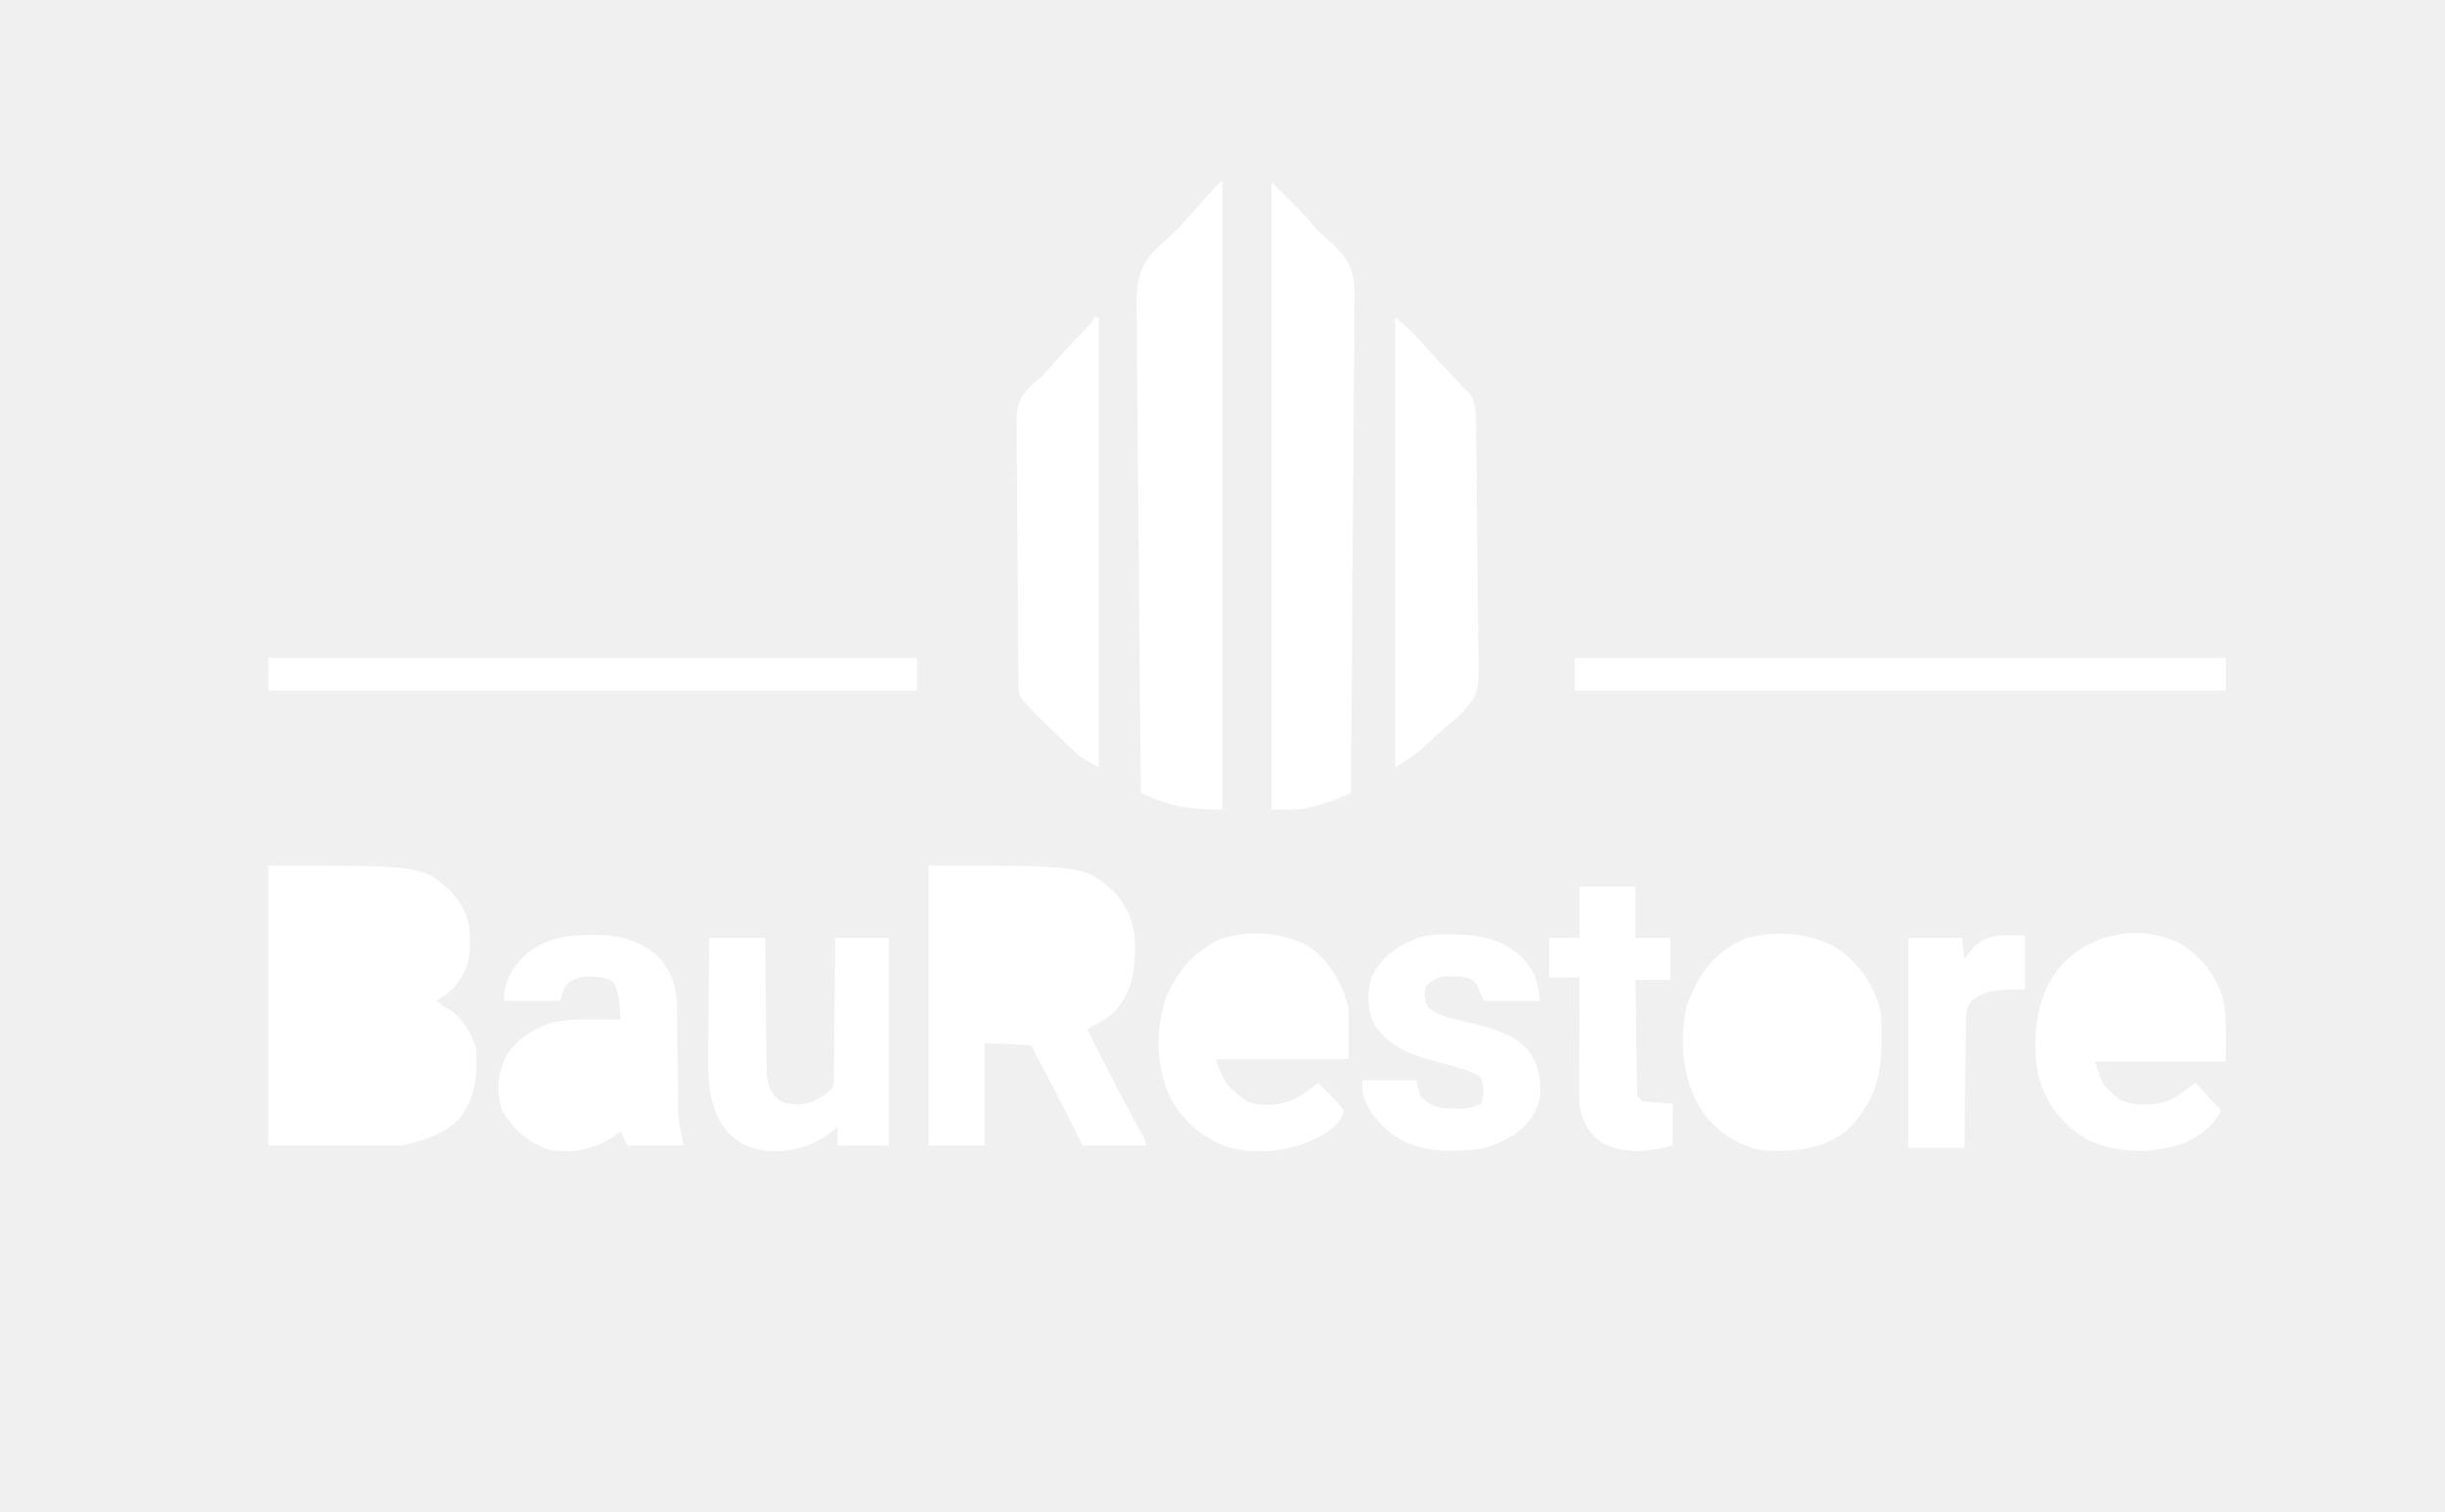
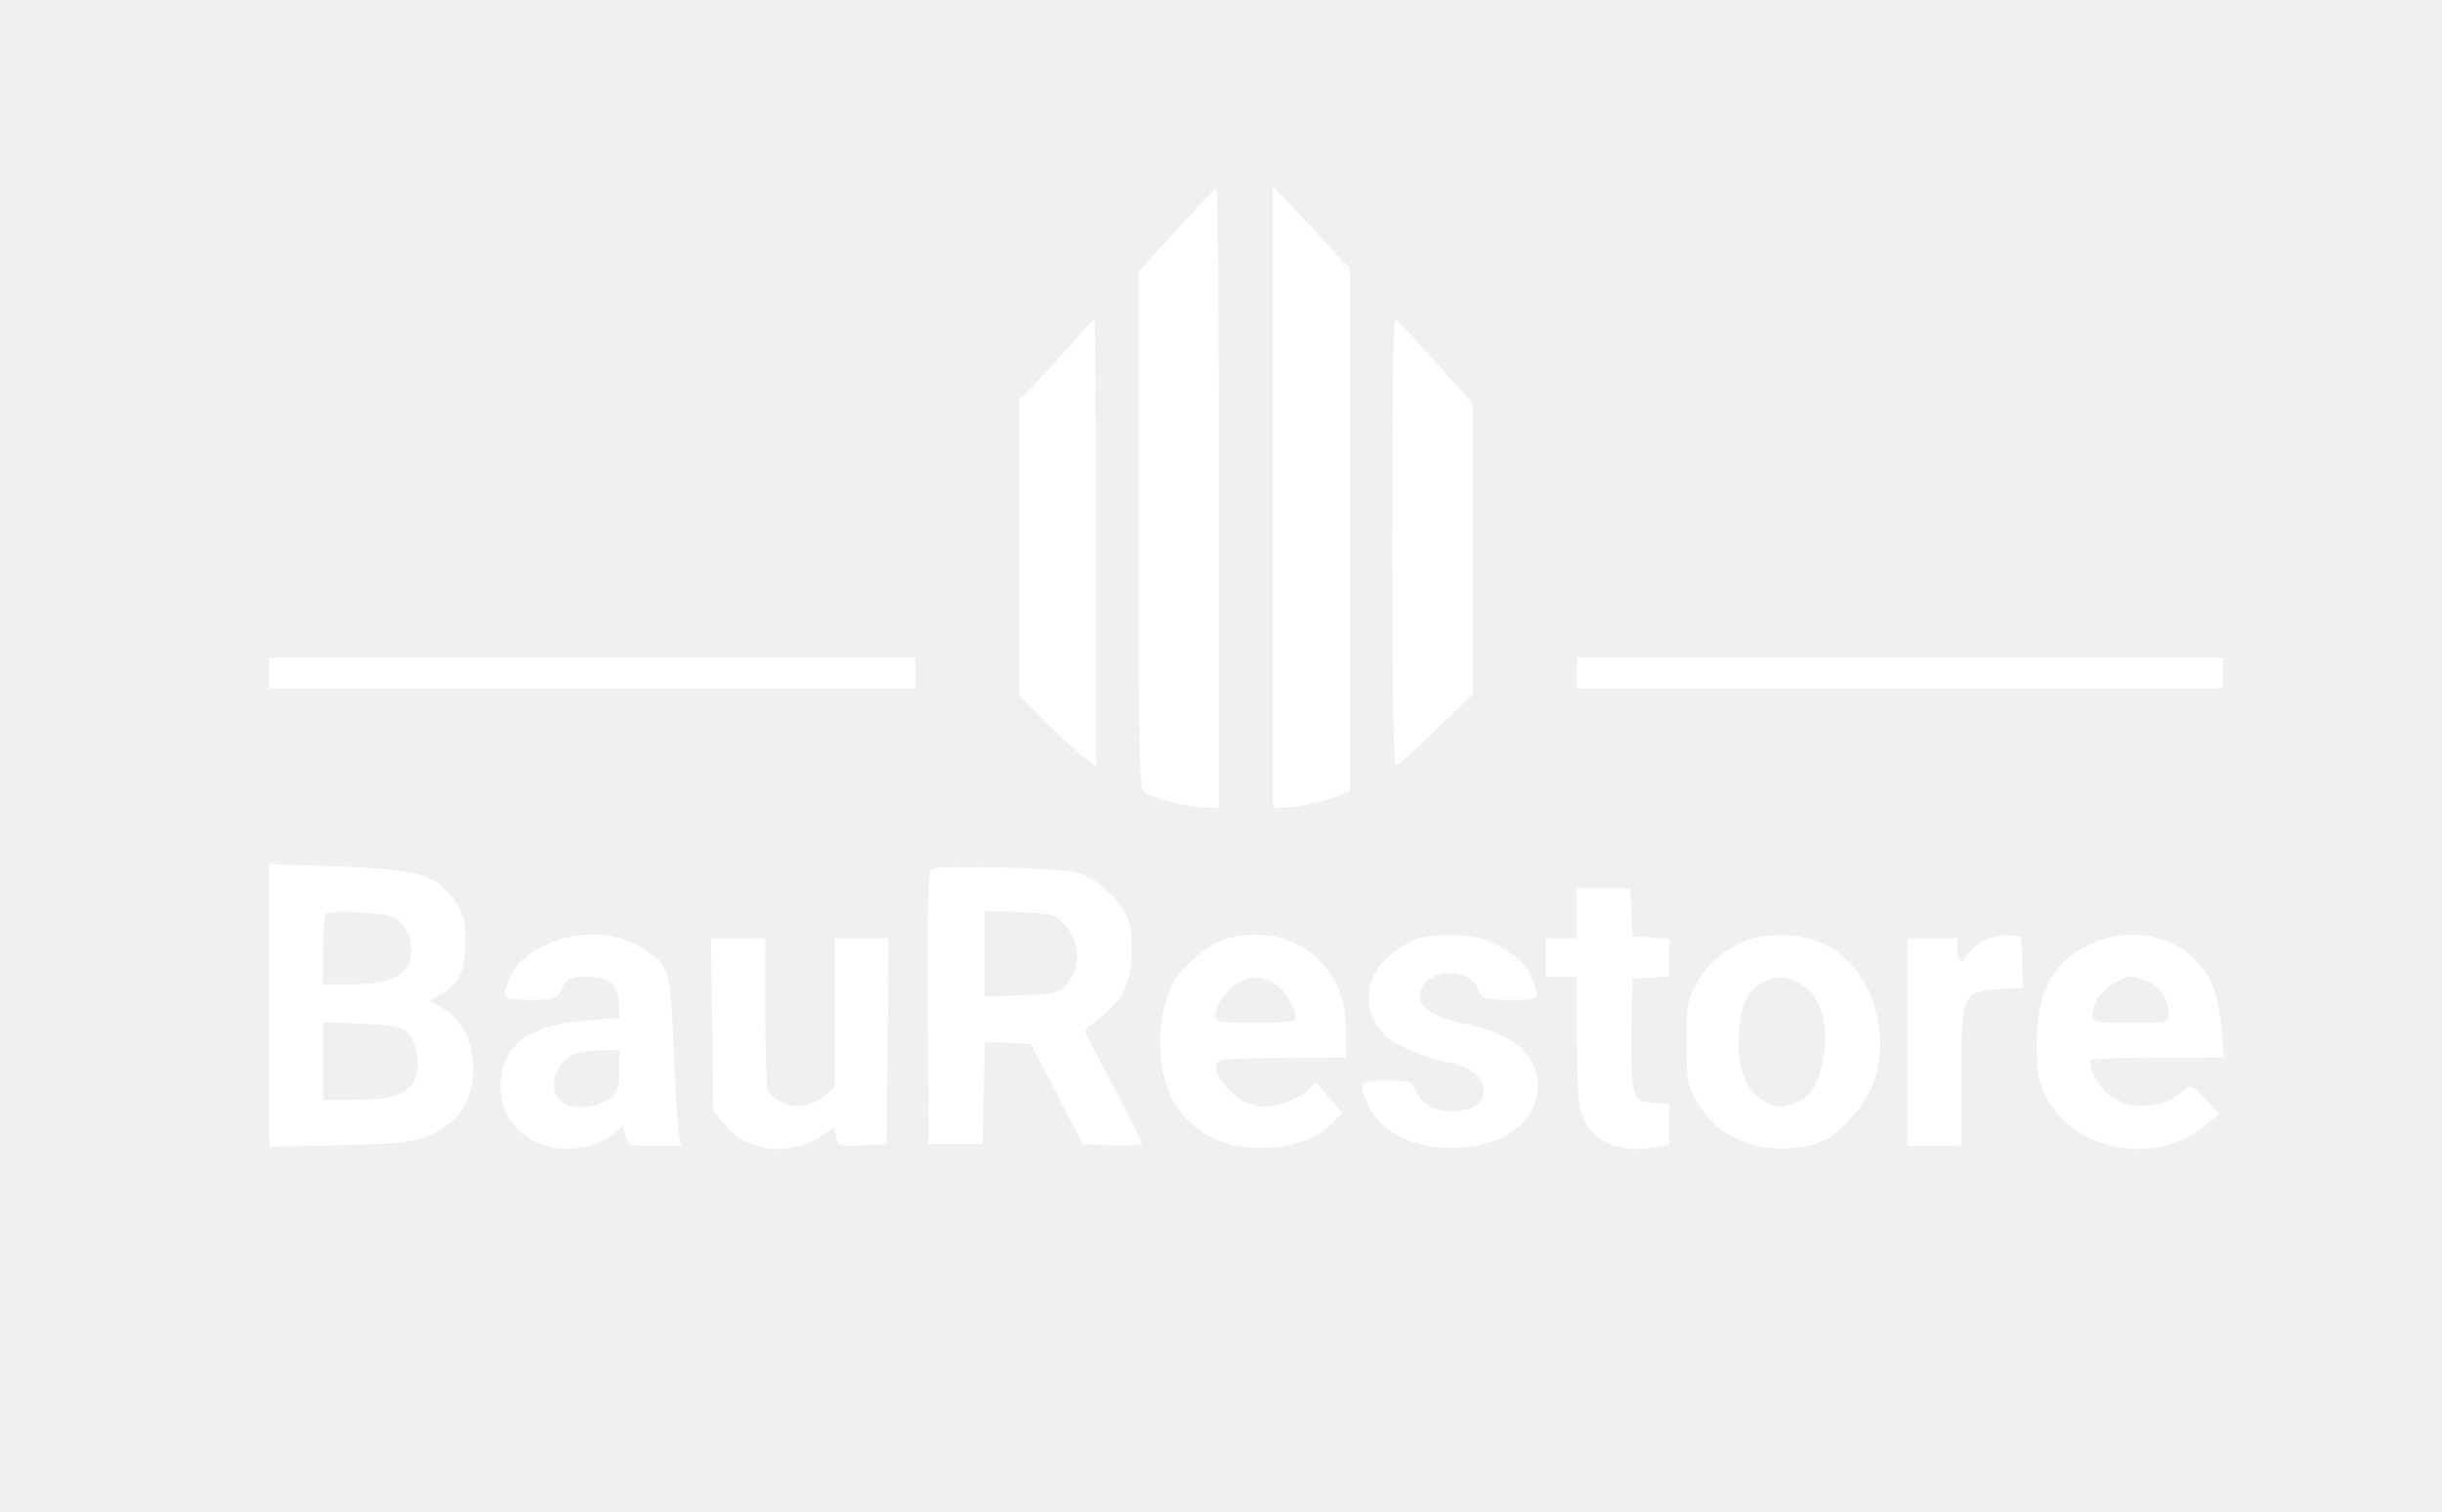
- <svg xmlns="http://www.w3.org/2000/svg" version="1.1" width="1048" height="648" viewBox="0 0 1048 648" preserveAspectRatio="xMidYMid meet">
-   <path d="M0 0 C66.8 0 66.8 0 78.594 11.562 C84.405 17.943 86.556 23.918 86.438 32.438 C86.431 33.187 86.425 33.937 86.419 34.71 C86.256 40.454 85.323 44.2 82 49 C81.381 49.907 80.763 50.815 80.125 51.75 C77.67 54.35 75.04 56.135 72 58 C74.244 59.726 76.379 61.206 78.875 62.562 C83.88 66.466 87 72 89 78 C89.891 88.968 88.927 99.433 82 108.375 C75.102 115.48 66.428 117.905 57 120 C38.19 120 19.38 120 0 120 C0 80.4 0 40.8 0 0 Z " fill="#FFFFFF" transform="translate(115,371)" />
-   <path d="M0 0 C0.33 0 0.66 0 1 0 C1 88.77 1 177.54 1 269 C-9.678 269 -17.992 268.332 -27.887 264.418 C-29.613 263.74 -29.613 263.74 -31.374 263.048 C-32.674 262.529 -32.674 262.529 -34 262 C-34.343 233.609 -34.608 205.219 -34.766 176.826 C-34.785 173.467 -34.804 170.108 -34.824 166.749 C-34.828 166.08 -34.832 165.411 -34.836 164.722 C-34.901 153.924 -35.019 143.126 -35.157 132.328 C-35.298 121.231 -35.38 110.135 -35.411 99.038 C-35.431 92.811 -35.476 86.587 -35.586 80.361 C-35.688 74.49 -35.719 68.622 -35.697 62.75 C-35.701 60.605 -35.73 58.461 -35.788 56.317 C-36.055 45.925 -35.876 38.081 -28.75 30.019 C-26.188 27.412 -23.533 24.956 -20.768 22.567 C-18.36 20.433 -16.295 18.116 -14.188 15.688 C-13.511 14.931 -12.834 14.174 -12.137 13.395 C-11.079 12.209 -11.079 12.209 -10 11 C-8.171 8.954 -6.337 6.913 -4.5 4.875 C-3.247 3.479 -3.247 3.479 -1.969 2.055 C-1.319 1.377 -0.669 0.699 0 0 Z " fill="#FFFFFF" transform="translate(523,78)" />
-   <path d="M0 0 C1.65 1.65 3.3 3.3 5 5 C5.73 5.718 6.459 6.436 7.211 7.176 C11.26 11.174 15.201 15.185 18.808 19.59 C20.541 21.495 22.202 23.052 24.158 24.698 C30.382 30.194 34.606 35.035 35.445 43.516 C35.658 48.465 35.591 53.385 35.476 58.335 C35.472 60.564 35.474 62.793 35.482 65.021 C35.485 71.034 35.409 77.044 35.318 83.055 C35.237 89.352 35.229 95.649 35.214 101.946 C35.178 112.502 35.097 123.058 34.981 133.614 C34.861 144.48 34.769 155.345 34.714 166.211 C34.711 166.883 34.707 167.554 34.704 168.246 C34.687 171.615 34.67 174.983 34.654 178.352 C34.519 206.235 34.29 234.118 34 262 C32.406 262.647 30.81 263.291 29.215 263.935 C28.326 264.294 27.438 264.653 26.523 265.023 C23.573 266.166 20.643 267.029 17.562 267.75 C16.574 267.992 15.585 268.235 14.566 268.484 C9.758 269.18 4.859 269 0 269 C0 180.23 0 91.46 0 0 Z " fill="#FFFFFF" transform="translate(545,78)" />
-   <path d="M0 0 C66.481 0 66.481 0 79.164 10.852 C85.983 18.135 88.72 25.993 88.5 35.875 C88.487 36.751 88.474 37.627 88.461 38.53 C88.154 48.35 85.876 56.025 79.016 63.273 C75.675 66.135 71.964 68.13 68 70 C72.623 79.368 77.359 88.674 82.188 97.938 C82.686 98.895 83.185 99.853 83.698 100.84 C86.409 106.026 89.183 111.158 92.111 116.225 C93 118 93 118 93 120 C84.09 120 75.18 120 66 120 C64.556 117.092 63.112 114.184 61.625 111.188 C56.886 101.677 51.979 92.261 46.986 82.881 C45.965 80.934 44.983 78.966 44 77 C37.4 76.67 30.8 76.34 24 76 C24 90.52 24 105.04 24 120 C16.08 120 8.16 120 0 120 C0 80.4 0 40.8 0 0 Z " fill="#FFFFFF" transform="translate(398,371)" />
-   <path d="M0 0 C9.616 6.494 15.706 15.504 18.688 26.625 C19.212 30.769 19.261 34.827 19.188 39 C19.175 40.098 19.163 41.195 19.151 42.326 C18.8 56.67 14.946 67.789 4.5 77.938 C-5.776 86.651 -19.373 87.563 -32.312 86.625 C-43.471 84.169 -52.174 78.227 -58.516 68.777 C-66.055 55.551 -67.453 40.816 -64.613 25.969 C-63.716 23.031 -62.66 20.383 -61.312 17.625 C-60.888 16.747 -60.464 15.869 -60.027 14.965 C-55.057 5.785 -47.748 -0.811 -37.957 -4.531 C-25.303 -7.461 -11.291 -6.591 0 0 Z " fill="#FFFFFF" transform="translate(787.3125,406.375)" />
-   <path d="M0 0 C0.66 0 1.32 0 2 0 C2 63.69 2 127.38 2 193 C-5.877 188.499 -5.877 188.499 -8.648 185.863 C-9.562 185.004 -9.562 185.004 -10.493 184.126 C-11.425 183.229 -11.425 183.229 -12.375 182.312 C-13.353 181.384 -13.353 181.384 -14.351 180.436 C-16.242 178.633 -18.123 176.819 -20 175 C-20.946 174.083 -21.892 173.167 -22.867 172.223 C-32.36 162.87 -32.36 162.87 -32.428 156.765 C-32.447 155.705 -32.465 154.646 -32.484 153.554 C-32.489 152.396 -32.494 151.239 -32.499 150.046 C-32.516 148.823 -32.532 147.6 -32.549 146.34 C-32.59 142.986 -32.616 139.633 -32.633 136.279 C-32.645 134.18 -32.659 132.081 -32.674 129.983 C-32.72 123.407 -32.754 116.831 -32.77 110.255 C-32.789 102.682 -32.85 95.111 -32.949 87.538 C-33.022 81.674 -33.057 75.81 -33.063 69.945 C-33.067 66.448 -33.088 62.952 -33.149 59.455 C-33.216 55.546 -33.203 51.639 -33.183 47.73 C-33.214 46.585 -33.245 45.439 -33.278 44.259 C-33.164 37.519 -31.946 34.261 -27.129 29.435 C-25.429 27.946 -23.72 26.466 -22 25 C-20.89 23.795 -19.799 22.571 -18.75 21.312 C-14.573 16.42 -10.132 11.773 -5.71 7.103 C-5.117 6.473 -4.525 5.844 -3.914 5.195 C-3.377 4.628 -2.841 4.061 -2.288 3.477 C-0.901 2.011 -0.901 2.011 0 0 Z " fill="#FFFFFF" transform="translate(469,136)" />
-   <path d="M0 0 C7.822 6.704 7.822 6.704 11.062 10.438 C15.646 15.637 20.368 20.695 25.127 25.734 C25.7 26.344 26.273 26.954 26.863 27.582 C27.372 28.121 27.88 28.659 28.404 29.214 C28.93 29.803 29.457 30.393 30 31 C31.018 31.925 31.018 31.925 32.058 32.868 C35.043 37.682 34.639 42.333 34.676 47.896 C34.699 49.102 34.722 50.307 34.746 51.549 C34.803 54.852 34.841 58.153 34.867 61.456 C34.883 63.526 34.903 65.596 34.925 67.665 C34.99 74.159 35.038 80.654 35.062 87.148 C35.091 94.61 35.178 102.069 35.317 109.53 C35.421 115.318 35.471 121.105 35.48 126.894 C35.487 130.342 35.516 133.785 35.602 137.232 C36.115 160.932 36.115 160.932 29.197 169.018 C26.852 171.374 24.423 173.517 21.804 175.563 C19.396 177.481 17.224 179.601 15.027 181.754 C10.282 186.393 5.754 189.404 0 193 C0 129.31 0 65.62 0 0 Z " fill="#FFFFFF" transform="translate(598,136)" />
-   <path d="M0 0 C0.904 -0.021 1.809 -0.041 2.74 -0.062 C12.991 -0.121 22.882 2.416 30.438 9.695 C36.027 16.05 38.027 22.418 38.111 30.708 C38.125 31.776 38.138 32.845 38.152 33.946 C38.168 35.664 38.168 35.664 38.184 37.418 C38.217 39.863 38.25 42.307 38.283 44.752 C38.331 48.592 38.375 52.432 38.414 56.272 C38.454 59.987 38.506 63.703 38.559 67.418 C38.567 68.554 38.575 69.689 38.584 70.86 C38.601 71.944 38.617 73.028 38.635 74.145 C38.65 75.555 38.65 75.555 38.666 76.993 C39.039 81.461 40.058 85.854 40.938 90.25 C33.017 90.25 25.098 90.25 16.938 90.25 C15.947 88.27 14.957 86.29 13.938 84.25 C13.369 84.66 12.801 85.07 12.215 85.492 C3.169 91.805 -5.028 93.576 -16.062 92.25 C-25.786 89.146 -31.863 83.616 -37 75 C-39.254 67.043 -39.031 59.524 -35.18 52.141 C-30.883 44.869 -24.667 41.224 -17 37.938 C-9.739 36.238 -2.425 36.113 5 36.188 C5.866 36.192 6.731 36.197 7.623 36.201 C9.728 36.213 11.833 36.231 13.938 36.25 C13.822 34.52 13.695 32.791 13.562 31.062 C13.458 29.618 13.458 29.618 13.352 28.145 C12.931 25.203 12.242 22.914 10.938 20.25 C6.577 17.388 0.963 17.607 -4.062 18.25 C-7.617 19.674 -7.617 19.674 -10.062 22.25 C-10.723 24.23 -11.383 26.21 -12.062 28.25 C-19.983 28.25 -27.902 28.25 -36.062 28.25 C-36.062 20.247 -33.253 15.379 -27.938 9.5 C-20.122 2.097 -10.333 0.057 0 0 Z " fill="#FFFFFF" transform="translate(252.0625,400.75)" />
-   <path d="M0 0 C9.086 5.728 14.835 13.133 18.316 23.352 C19.939 32.276 19.441 41.469 19.441 50.539 C0.961 50.539 -17.519 50.539 -36.559 50.539 C-33.447 60.572 -33.447 60.572 -26.059 66.852 C-19.623 69.805 -11.979 69.607 -5.309 67.414 C-0.894 65.494 2.709 62.539 6.441 59.539 C10.071 63.499 13.701 67.459 17.441 71.539 C13.928 78.566 8.019 82.879 0.781 85.762 C-12.258 90.094 -26.749 90.06 -39.355 84.25 C-50.573 77.893 -57.412 68.923 -60.934 56.414 C-63.566 41.514 -62.253 25.213 -53.559 12.539 C-41.711 -3.915 -18.195 -9.266 0 0 Z " fill="#FFFFFF" transform="translate(934.5586,404.4609)" />
-   <path d="M0 0 C8.058 6.468 12.867 15.238 15.363 25.223 C15.363 32.483 15.363 39.743 15.363 47.223 C-3.447 47.223 -22.257 47.223 -41.637 47.223 C-37.126 58.566 -37.126 58.566 -27.844 65.488 C-20.933 67.788 -13.627 67.106 -7.137 63.973 C-3.715 62.016 -0.574 59.866 2.363 57.223 C6.288 61.048 10.045 64.843 13.363 69.223 C12.242 73.988 9.608 76.039 5.777 78.734 C-6.325 86.196 -20.028 88.273 -33.992 85.574 C-45.911 81.966 -54.867 74.865 -60.883 63.965 C-67.387 50.289 -67.505 34.483 -62.637 20.223 C-57.633 9.178 -51.366 1.626 -40.43 -3.891 C-27.844 -8.541 -11.077 -7.467 0 0 Z " fill="#FFFFFF" transform="translate(562.6367,406.7773)" />
-   <path d="M0 0 C7.92 0 15.84 0 24 0 C24.015 1.847 24.029 3.693 24.044 5.596 C24.096 11.711 24.161 17.826 24.236 23.941 C24.28 27.646 24.32 31.352 24.346 35.058 C24.373 38.637 24.413 42.216 24.463 45.795 C24.48 47.158 24.491 48.521 24.498 49.883 C24.507 51.798 24.537 53.713 24.568 55.627 C24.579 56.716 24.59 57.804 24.601 58.925 C25.188 63.447 26.691 66.845 30.125 69.875 C34.888 71.739 39.397 71.92 44.254 70.203 C47.651 68.577 50.654 67.001 53 64 C53.475 61.114 53.475 61.114 53.432 57.784 C53.452 56.503 53.472 55.222 53.492 53.902 C53.499 52.504 53.506 51.105 53.512 49.707 C53.529 48.276 53.547 46.846 53.566 45.415 C53.614 41.652 53.643 37.889 53.67 34.126 C53.699 30.285 53.746 26.444 53.791 22.604 C53.877 15.069 53.943 7.535 54 0 C61.59 0 69.18 0 77 0 C77 29.37 77 58.74 77 89 C69.74 89 62.48 89 55 89 C55 86.36 55 83.72 55 81 C54.325 81.58 54.325 81.58 53.637 82.172 C45.009 89.157 36.467 91.772 25.363 91.371 C18.023 90.561 12.869 88.307 7.625 83.062 C-0.13 73.202 -0.579 61.59 -0.391 49.512 C-0.383 48.073 -0.377 46.634 -0.373 45.196 C-0.358 41.455 -0.319 37.716 -0.275 33.976 C-0.233 30.141 -0.215 26.306 -0.195 22.471 C-0.153 14.98 -0.083 7.49 0 0 Z " fill="#FFFFFF" transform="translate(304,402)" />
-   <path d="M0 0 C1.445 0.018 1.445 0.018 2.918 0.037 C13.677 0.336 23.322 2.68 31.125 10.5 C36.491 16.723 37.155 19.771 38.125 28.5 C30.205 28.5 22.285 28.5 14.125 28.5 C13.135 26.19 12.145 23.88 11.125 21.5 C8.763 18.973 7.509 18.554 4.066 18.066 C2.951 18.065 1.836 18.064 0.688 18.062 C-0.425 18.043 -1.537 18.024 -2.684 18.004 C-6.529 18.602 -8.184 19.725 -10.875 22.5 C-11.49 26.324 -11.543 28.454 -9.438 31.75 C-4.19 35.334 1.845 36.443 7.967 37.879 C17.292 40.086 28.507 42.809 34.273 51.164 C38.08 57.509 38.865 63.208 38.125 70.5 C36.285 77.718 32.235 82.4 26.125 86.5 C20.031 89.924 14.17 92.317 7.125 92.5 C5.329 92.593 5.329 92.593 3.496 92.688 C-7.885 93.117 -18.062 91.65 -27.129 84.129 C-32.313 79.293 -36.294 74.574 -37.875 67.5 C-37.875 65.85 -37.875 64.2 -37.875 62.5 C-30.285 62.5 -22.695 62.5 -14.875 62.5 C-13.885 65.965 -13.885 65.965 -12.875 69.5 C-8.217 73.925 -5.396 74.654 0.938 74.688 C2.161 74.702 3.384 74.716 4.645 74.73 C7.952 74.511 10.164 73.927 13.125 72.5 C14.426 66.627 14.426 66.627 12.75 61.125 C7.84 58.086 2.426 56.827 -3.113 55.414 C-14.779 52.399 -25.996 49.261 -32.875 38.5 C-35.88 32.219 -36.013 25.401 -34.07 18.742 C-29.989 9.537 -22.754 4.845 -13.611 1.316 C-9.07 -0.038 -4.709 -0.095 0 0 Z " fill="#FFFFFF" transform="translate(621.875,400.5)" />
-   <path d="M0 0 C92.07 0 184.14 0 279 0 C279 4.62 279 9.24 279 14 C186.93 14 94.86 14 0 14 C0 9.38 0 4.76 0 0 Z " fill="#FFFFFF" transform="translate(675,282)" />
-   <path d="M0 0 C91.74 0 183.48 0 278 0 C278 4.62 278 9.24 278 14 C186.26 14 94.52 14 0 14 C0 9.38 0 4.76 0 0 Z " fill="#FFFFFF" transform="translate(115,282)" />
-   <path d="M0 0 C7.92 0 15.84 0 24 0 C24 7.26 24 14.52 24 22 C28.95 22 33.9 22 39 22 C39 27.94 39 33.88 39 40 C34.05 40 29.1 40 24 40 C24.093 47.084 24.199 54.168 24.317 61.252 C24.356 63.664 24.391 66.075 24.422 68.487 C24.467 71.947 24.525 75.407 24.586 78.867 C24.597 79.951 24.609 81.034 24.621 82.15 C24.641 83.151 24.661 84.152 24.681 85.183 C24.694 86.067 24.708 86.951 24.722 87.861 C24.807 90.213 24.807 90.213 27 92 C30.122 92.465 30.122 92.465 33.625 92.625 C35.729 92.749 37.833 92.873 40 93 C40 98.94 40 104.88 40 111 C29.902 113.738 19.582 114.791 10 110 C4.739 106.771 2.224 102.016 0.457 96.219 C-0.084 93.594 -0.12 91.178 -0.114 88.497 C-0.113 87.396 -0.113 86.295 -0.113 85.161 C-0.108 83.979 -0.103 82.796 -0.098 81.578 C-0.096 80.363 -0.095 79.148 -0.093 77.896 C-0.088 74.014 -0.075 70.132 -0.062 66.25 C-0.057 63.618 -0.053 60.987 -0.049 58.355 C-0.038 51.904 -0.021 45.452 0 39 C-4.29 39 -8.58 39 -13 39 C-13 33.39 -13 27.78 -13 22 C-8.71 22 -4.42 22 0 22 C0 14.74 0 7.48 0 0 Z " fill="#FFFFFF" transform="translate(677,380)" />
-   <path d="M0 0 C0 7.59 0 15.18 0 23 C-3.743 23.124 -3.743 23.124 -7.562 23.25 C-13.681 23.559 -18.098 24.031 -23 28 C-25.295 31.443 -25.268 32.789 -25.319 36.848 C-25.339 38.049 -25.359 39.25 -25.379 40.488 C-25.391 41.785 -25.402 43.082 -25.414 44.418 C-25.433 45.759 -25.452 47.1 -25.473 48.441 C-25.524 51.967 -25.564 55.493 -25.601 59.02 C-25.641 62.619 -25.692 66.219 -25.742 69.818 C-25.839 76.879 -25.922 83.939 -26 91 C-33.92 91 -41.84 91 -50 91 C-50 61.3 -50 31.6 -50 1 C-42.41 1 -34.82 1 -27 1 C-26.67 3.97 -26.34 6.94 -26 10 C-24.701 8.36 -24.701 8.36 -23.375 6.688 C-17.054 -1.289 -9.381 -0.266 0 0 Z " fill="#FFFFFF" transform="translate(868,401)" />
-   <path d="M0 0 C6.02 4.48 9.033 9.715 10.688 17 C10.992 19.757 11.069 22.478 11.062 25.25 C11.06 26.363 11.06 26.363 11.058 27.499 C10.887 35.217 8.907 41.449 4.812 48 C0.768 51.807 -2.817 53.19 -8.312 53.438 C-14.28 53.24 -17.443 50.977 -21.5 46.688 C-26.036 39.962 -26.79 34.587 -26.688 26.625 C-26.699 25.73 -26.711 24.836 -26.723 23.914 C-26.687 15.733 -25.291 7.978 -19.312 2 C-14.005 -2.664 -6.399 -1.932 0 0 Z " fill="#FFFFFF" transform="translate(772.3125,421)" />
-   <path d="M0 0 C5.909 -0.124 5.909 -0.124 11.938 -0.25 C13.161 -0.286 14.384 -0.323 15.644 -0.36 C23.113 -0.436 29.898 0.236 35.617 5.484 C39.77 10.225 40.357 14.298 40.277 20.363 C39.685 25.998 37.477 29.753 33.188 33.375 C25.765 37.159 19.263 37.256 11.062 37.125 C7.412 37.084 3.761 37.042 0 37 C0 24.79 0 12.58 0 0 Z " fill="#FFFFFF" transform="translate(422,391)" />
-   <path d="M0 0 C6.683 -0.124 6.683 -0.124 13.5 -0.25 C15.583 -0.305 15.583 -0.305 17.709 -0.36 C24.977 -0.425 29.878 -0.032 36 4 C39.78 7.78 40.279 10.896 40.438 16.062 C40.432 20.636 39.664 23.268 37 27 C31.839 31.882 26.733 33.265 19.727 33.195 C18.686 33.19 17.645 33.185 16.573 33.18 C14.619 33.153 14.619 33.153 12.625 33.125 C8.459 33.084 4.293 33.042 0 33 C0 22.11 0 11.22 0 0 Z " fill="#FFFFFF" transform="translate(139,439)" />
-   <path d="M0 0 C27.569 -0.637 27.569 -0.637 34 4 C36.817 7.67 37.41 10.417 37.375 15 C37.387 16.516 37.387 16.516 37.398 18.062 C36.745 22.883 34.877 25.328 31.062 28.25 C26.665 30.763 23.394 31.124 18.359 31.098 C17.395 31.095 16.43 31.093 15.437 31.09 C13.612 31.076 13.612 31.076 11.75 31.062 C7.872 31.042 3.995 31.021 0 31 C0 20.77 0 10.54 0 0 Z " fill="#FFFFFF" transform="translate(139,391)" />
-   <path d="M0 0 C0.136 2.564 0.234 5.121 0.312 7.688 C0.354 8.409 0.396 9.13 0.439 9.873 C0.535 14.054 0.383 15.527 -2.352 18.906 C-7.653 23.097 -11.866 24.612 -18.59 24.43 C-22.56 23.722 -24.286 21.923 -27 19 C-28.602 15.797 -28.349 12.483 -28 9 C-26.471 4.796 -23.853 2.617 -19.805 0.715 C-13.402 -0.917 -6.553 -0.268 0 0 Z " fill="#FFFFFF" transform="translate(266,451)" />
-   <path d="M0 0 C4.581 2.045 6.839 4.734 9.336 8.926 C10 11 10 11 10 18 C-0.89 18 -11.78 18 -23 18 C-20.177 5.295 -20.177 5.295 -14.734 1.363 C-9.985 -1.005 -5.18 -0.619 0 0 Z " fill="#FFFFFF" transform="translate(545,420)" />
-   <path d="M0 0 C4.455 2.11 7.158 4.395 9 9 C9 11.97 9 14.94 9 18 C-1.56 18 -12.12 18 -23 18 C-23 11.325 -21.989 9 -18 4 C-12.82 -1.053 -6.852 -0.931 0 0 Z " fill="#FFFFFF" transform="translate(921,420)" />
+ <svg xmlns="http://www.w3.org/2000/svg" version="1.0" width="635pt" height="393pt" viewBox="0 0 635 393" preserveAspectRatio="xMidYMid meet">
+   <g transform="translate(0,393) scale(0.1,-0.1)" fill="#FFFFFF" stroke="none">
+     <path d="M3058 3330 l-98 -108 0 -670 c0 -523 3 -672 13 -680 20 -16 117 -42 159 -42 l38 0 0 805 c0 443 -3 805 -7 804 -5 0 -52 -49 -105 -109z" />
+     <path d="M3310 2638 l0 -808 33 0 c33 0 93 14 140 32 l27 10 0 680 0 679 -52 57 c-29 31 -74 79 -100 107 l-48 50 0 -807z" />
+     <path d="M2815 3068 c-15 -18 -59 -66 -96 -106 l-69 -74 0 -383 0 -384 70 -70 c39 -38 84 -80 100 -91 l30 -21 0 580 c0 320 -2 581 -4 581 -2 0 -16 -15 -31 -32z" />
+     <path d="M3620 2520 c0 -361 4 -580 10 -580 5 0 52 42 105 93 l95 92 0 377 0 378 -97 109 c-54 60 -101 110 -105 110 -5 1 -8 -260 -8 -579z" />
+     <path d="M700 2180 l0 -40 840 0 840 0 0 40 0 40 -840 0 -840 0 0 -40z" />
+     <path d="M4100 2180 l0 -40 840 0 840 0 0 40 0 40 -840 0 -840 0 0 -40z" />
+     <path d="M700 1315 l0 -367 188 4 c191 5 212 9 275 52 95 64 89 247 -10 303 l-35 20 34 21 c45 28 58 59 58 136 0 49 -5 70 -22 96 -53 77 -91 89 -320 97 l-168 6 0 -368z m347 210 c24 -28 30 -74 13 -106 -18 -33 -64 -49 -145 -49 l-75 0 0 88 c0 49 3 92 8 96 4 5 45 6 92 3 76 -5 87 -8 107 -32z m12 -279 c24 -22 36 -83 22 -118 -16 -42 -58 -58 -156 -58 l-85 0 0 101 0 101 99 -4 c78 -3 104 -8 120 -22z" />
+     <path d="M2421 1670 c-8 -4 -10 -110 -9 -361 l3 -354 70 0 70 0 3 133 3 133 60 -3 60 -3 67 -130 68 -130 77 -3 c42 -2 77 1 77 5 0 4 -34 71 -75 148 -41 76 -75 142 -74 145 0 3 19 19 41 35 58 42 81 91 81 175 0 53 -5 76 -22 104 -28 44 -77 83 -122 97 -39 12 -361 20 -378 9z m350 -148 c38 -43 40 -108 5 -149 -23 -26 -29 -28 -120 -31 l-96 -4 0 112 0 112 91 -4 c88 -4 93 -6 120 -36z" />
+     <path d="M4100 1555 l0 -65 -40 0 -40 0 0 -50 0 -50 40 0 40 0 0 -158 c0 -86 4 -172 10 -191 21 -73 89 -109 181 -96 l49 7 0 53 0 54 -42 3 c-38 3 -43 6 -50 36 -5 17 -7 89 -6 160 l3 127 48 3 47 3 0 49 0 49 -47 3 -48 3 -3 63 -3 62 -69 0 -70 0 0 -65z" />
+     <path d="M1436 1480 c-58 -23 -94 -53 -112 -97 -22 -51 -19 -53 54 -53 64 0 68 1 84 30 15 27 22 30 67 30 57 0 81 -22 81 -76 l0 -31 -87 -7 c-145 -12 -211 -58 -221 -156 -8 -89 50 -160 144 -175 51 -8 121 10 151 37 l22 21 7 -27 c6 -25 9 -26 76 -26 l70 0 -6 28 c-4 15 -10 113 -14 217 -8 204 -11 219 -65 258 -68 51 -164 61 -251 27z m174 -334 c0 -49 -3 -57 -29 -75 -35 -25 -97 -28 -123 -4 -24 21 -23 64 2 96 22 27 40 33 108 36 l42 1 0 -54z" />
+     <path d="M3182 1487 c-44 -14 -120 -82 -137 -123 -48 -115 -34 -262 32 -335 51 -57 114 -83 198 -84 82 0 149 22 188 63 l27 28 -34 40 -34 39 -24 -22 c-12 -12 -44 -27 -69 -34 -39 -10 -52 -10 -85 3 -41 16 -87 71 -82 97 4 18 12 19 206 20 l132 1 0 61 c0 84 -16 132 -62 184 -59 67 -163 92 -256 62z m129 -113 c27 -14 59 -65 59 -94 0 -6 -39 -10 -105 -10 -93 0 -105 2 -105 18 1 27 24 62 56 83 35 23 56 24 95 3z" />
+     <path d="M3682 1487 c-18 -5 -51 -26 -73 -46 -62 -56 -67 -142 -11 -200 27 -28 107 -63 173 -75 114 -21 117 -126 4 -126 -46 0 -82 21 -95 56 -9 22 -15 24 -75 24 -73 0 -75 -2 -46 -67 67 -146 375 -144 430 3 37 100 -30 181 -172 210 -108 23 -142 52 -117 99 26 48 124 44 143 -6 11 -28 13 -29 85 -29 81 0 78 -4 51 67 -11 31 -71 75 -121 90 -51 15 -130 15 -176 0z" />
+     <path d="M4530 1480 c-56 -26 -95 -63 -123 -115 -18 -33 -22 -57 -22 -145 0 -90 3 -111 22 -146 54 -102 166 -149 289 -124 51 10 66 19 109 64 79 80 102 177 71 294 -19 70 -70 136 -126 164 -64 32 -161 35 -220 8z m156 -111 c49 -30 72 -110 55 -193 -16 -76 -35 -103 -81 -117 -33 -10 -43 -9 -72 7 -47 28 -68 76 -67 154 1 82 16 125 54 150 38 25 69 25 111 -1z" />
+     <path d="M5152 1480 c-18 -11 -35 -27 -38 -35 -10 -25 -24 -17 -24 15 l0 30 -65 0 -65 0 0 -270 0 -270 70 0 70 0 0 179 c0 217 2 222 99 229 l62 4 -3 67 -3 66 -35 3 c-22 1 -47 -5 -68 -18z" />
+     <path d="M5453 1482 c-111 -44 -157 -124 -157 -267 0 -77 4 -97 26 -140 73 -142 292 -178 415 -69 l33 29 -36 38 c-36 38 -36 38 -58 19 -53 -48 -141 -51 -195 -7 -30 26 -56 81 -42 89 4 3 68 5 142 5 74 0 149 0 168 1 l34 0 -6 73 c-3 39 -14 93 -25 118 -47 108 -182 158 -299 111z m138 -107 c30 -16 49 -49 49 -86 0 -17 -8 -19 -100 -19 -108 0 -110 2 -90 54 10 28 64 66 93 66 10 0 31 -7 48 -15z" />
+     <path d="M1852 1266 l3 -224 31 -39 c55 -68 170 -81 248 -28 l34 23 6 -24 c6 -24 10 -25 69 -22 l62 3 3 268 2 267 -70 0 -70 0 0 -194 0 -195 -25 -20 c-37 -29 -78 -35 -113 -17 -16 8 -32 23 -36 31 -3 9 -6 102 -6 206 l0 189 -71 0 -70 0 3 -224z" />
+   </g>
</svg>
